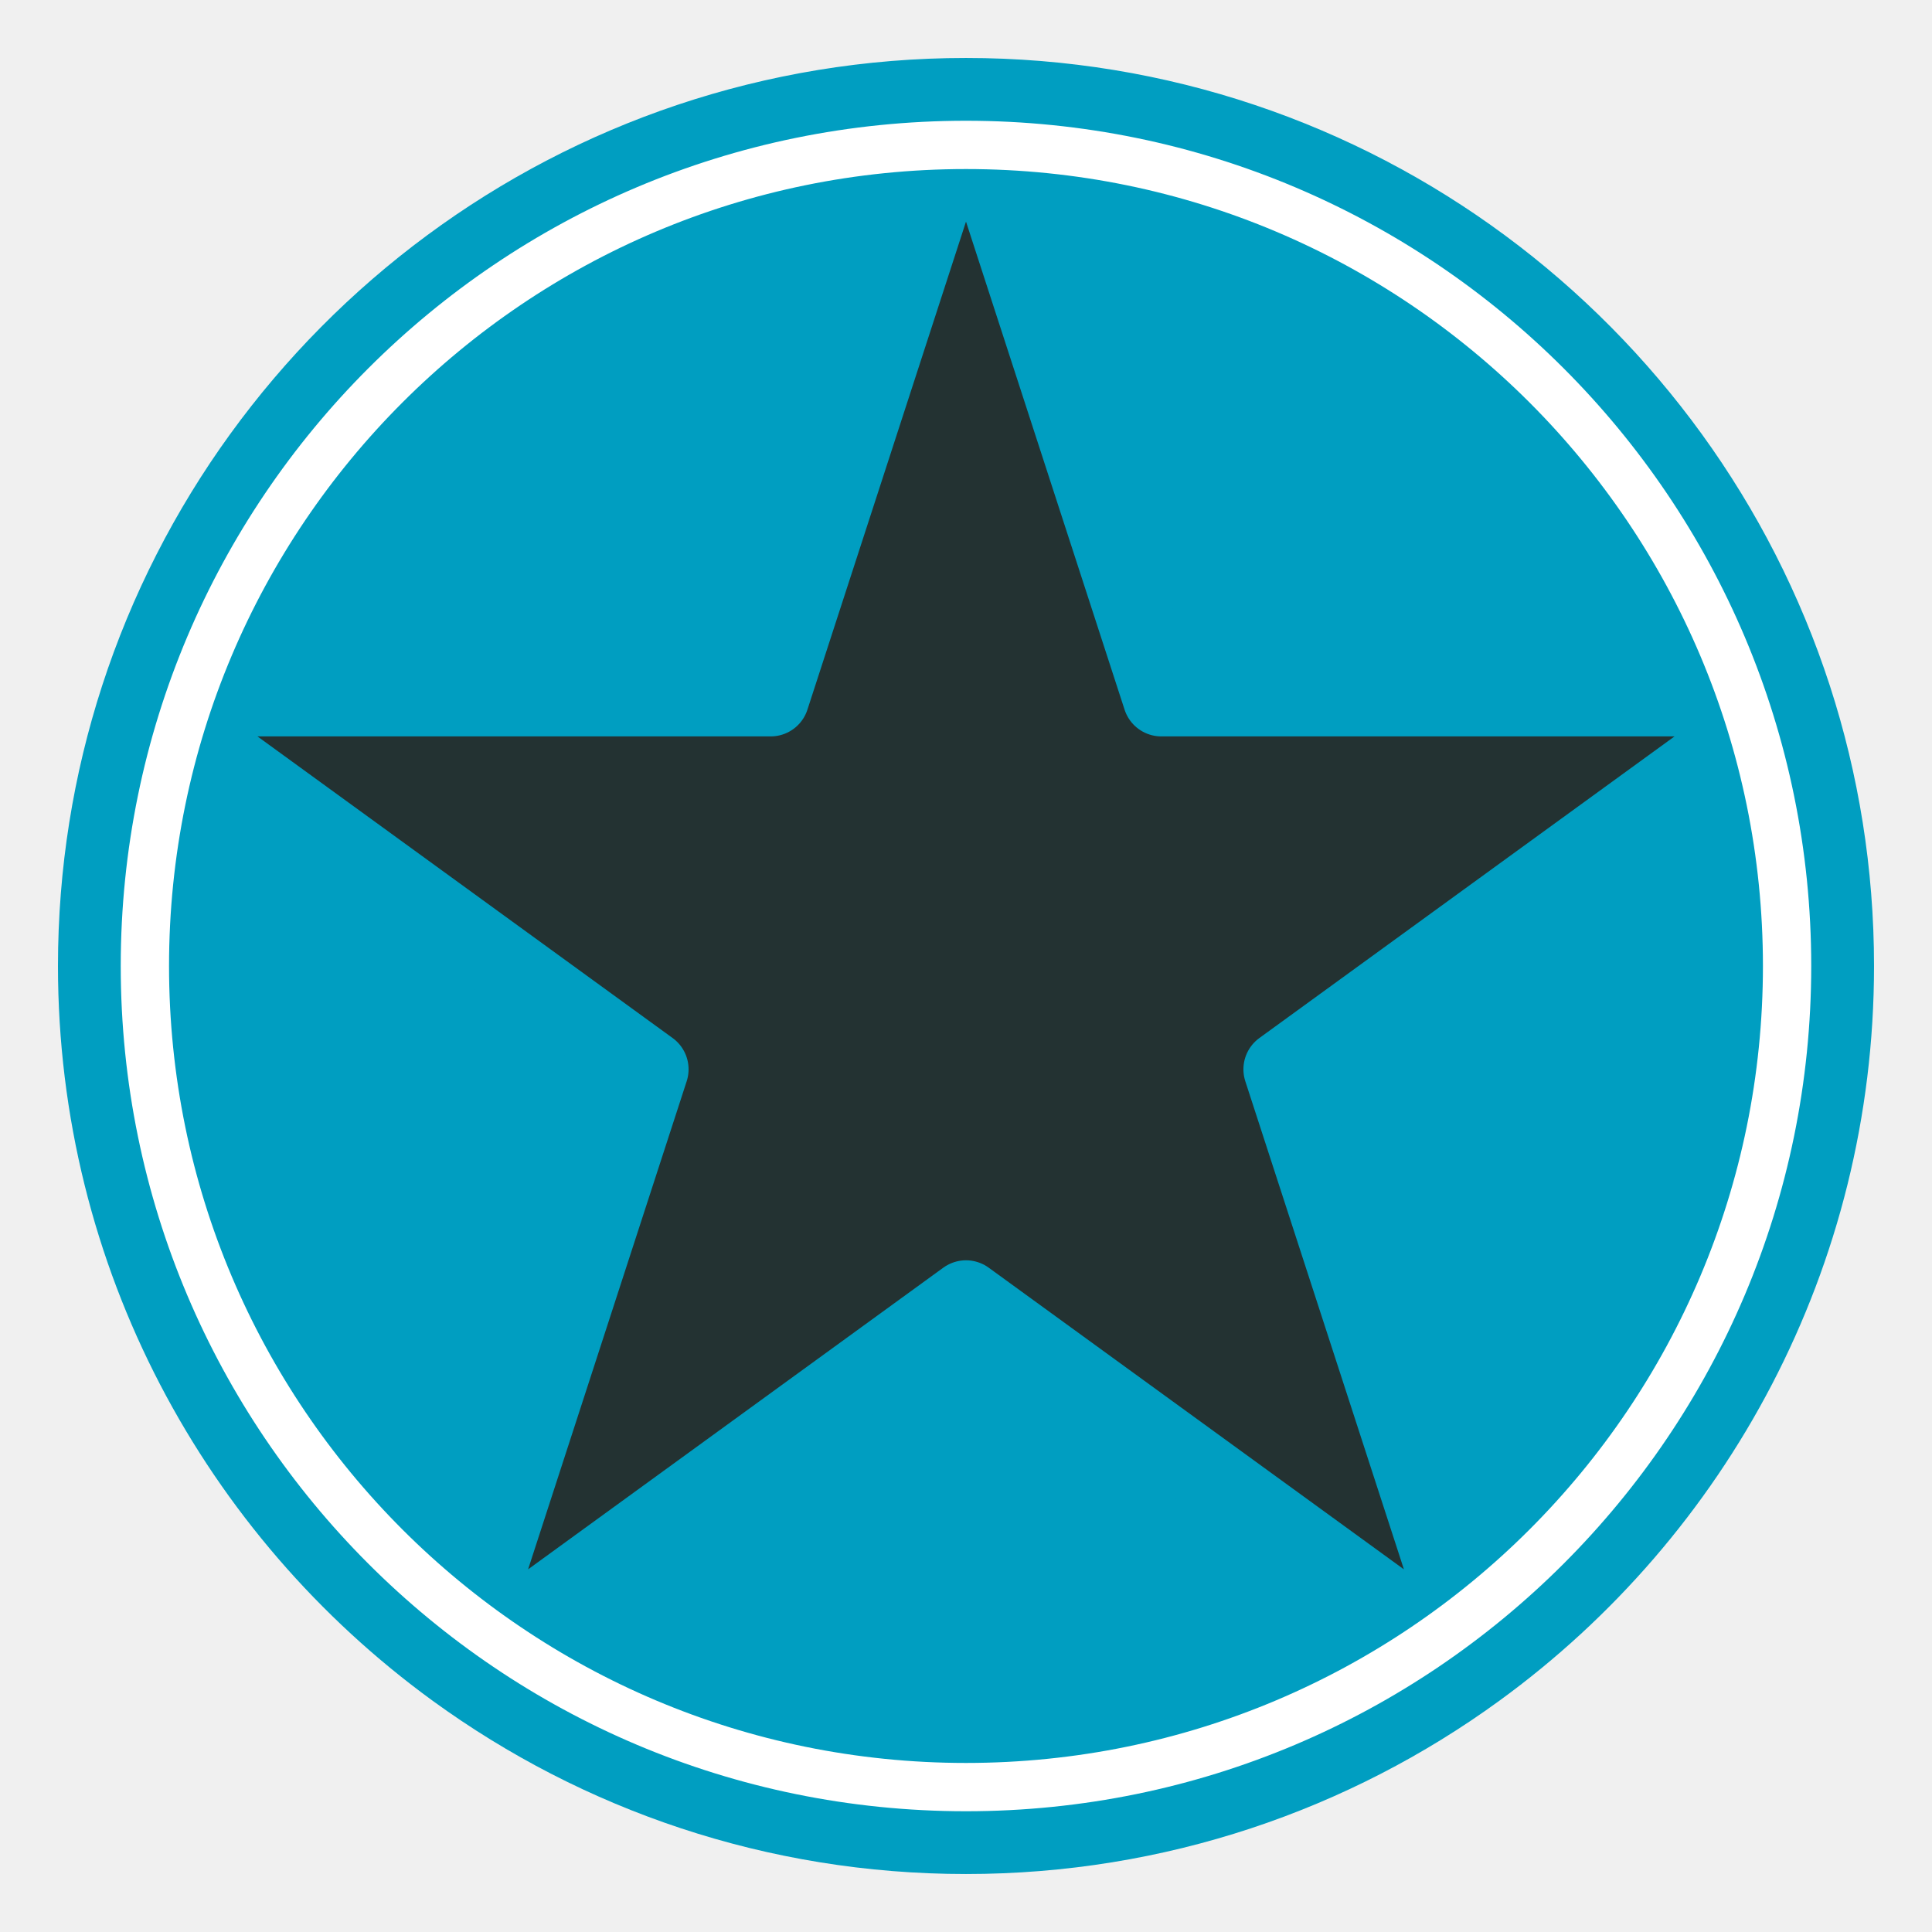
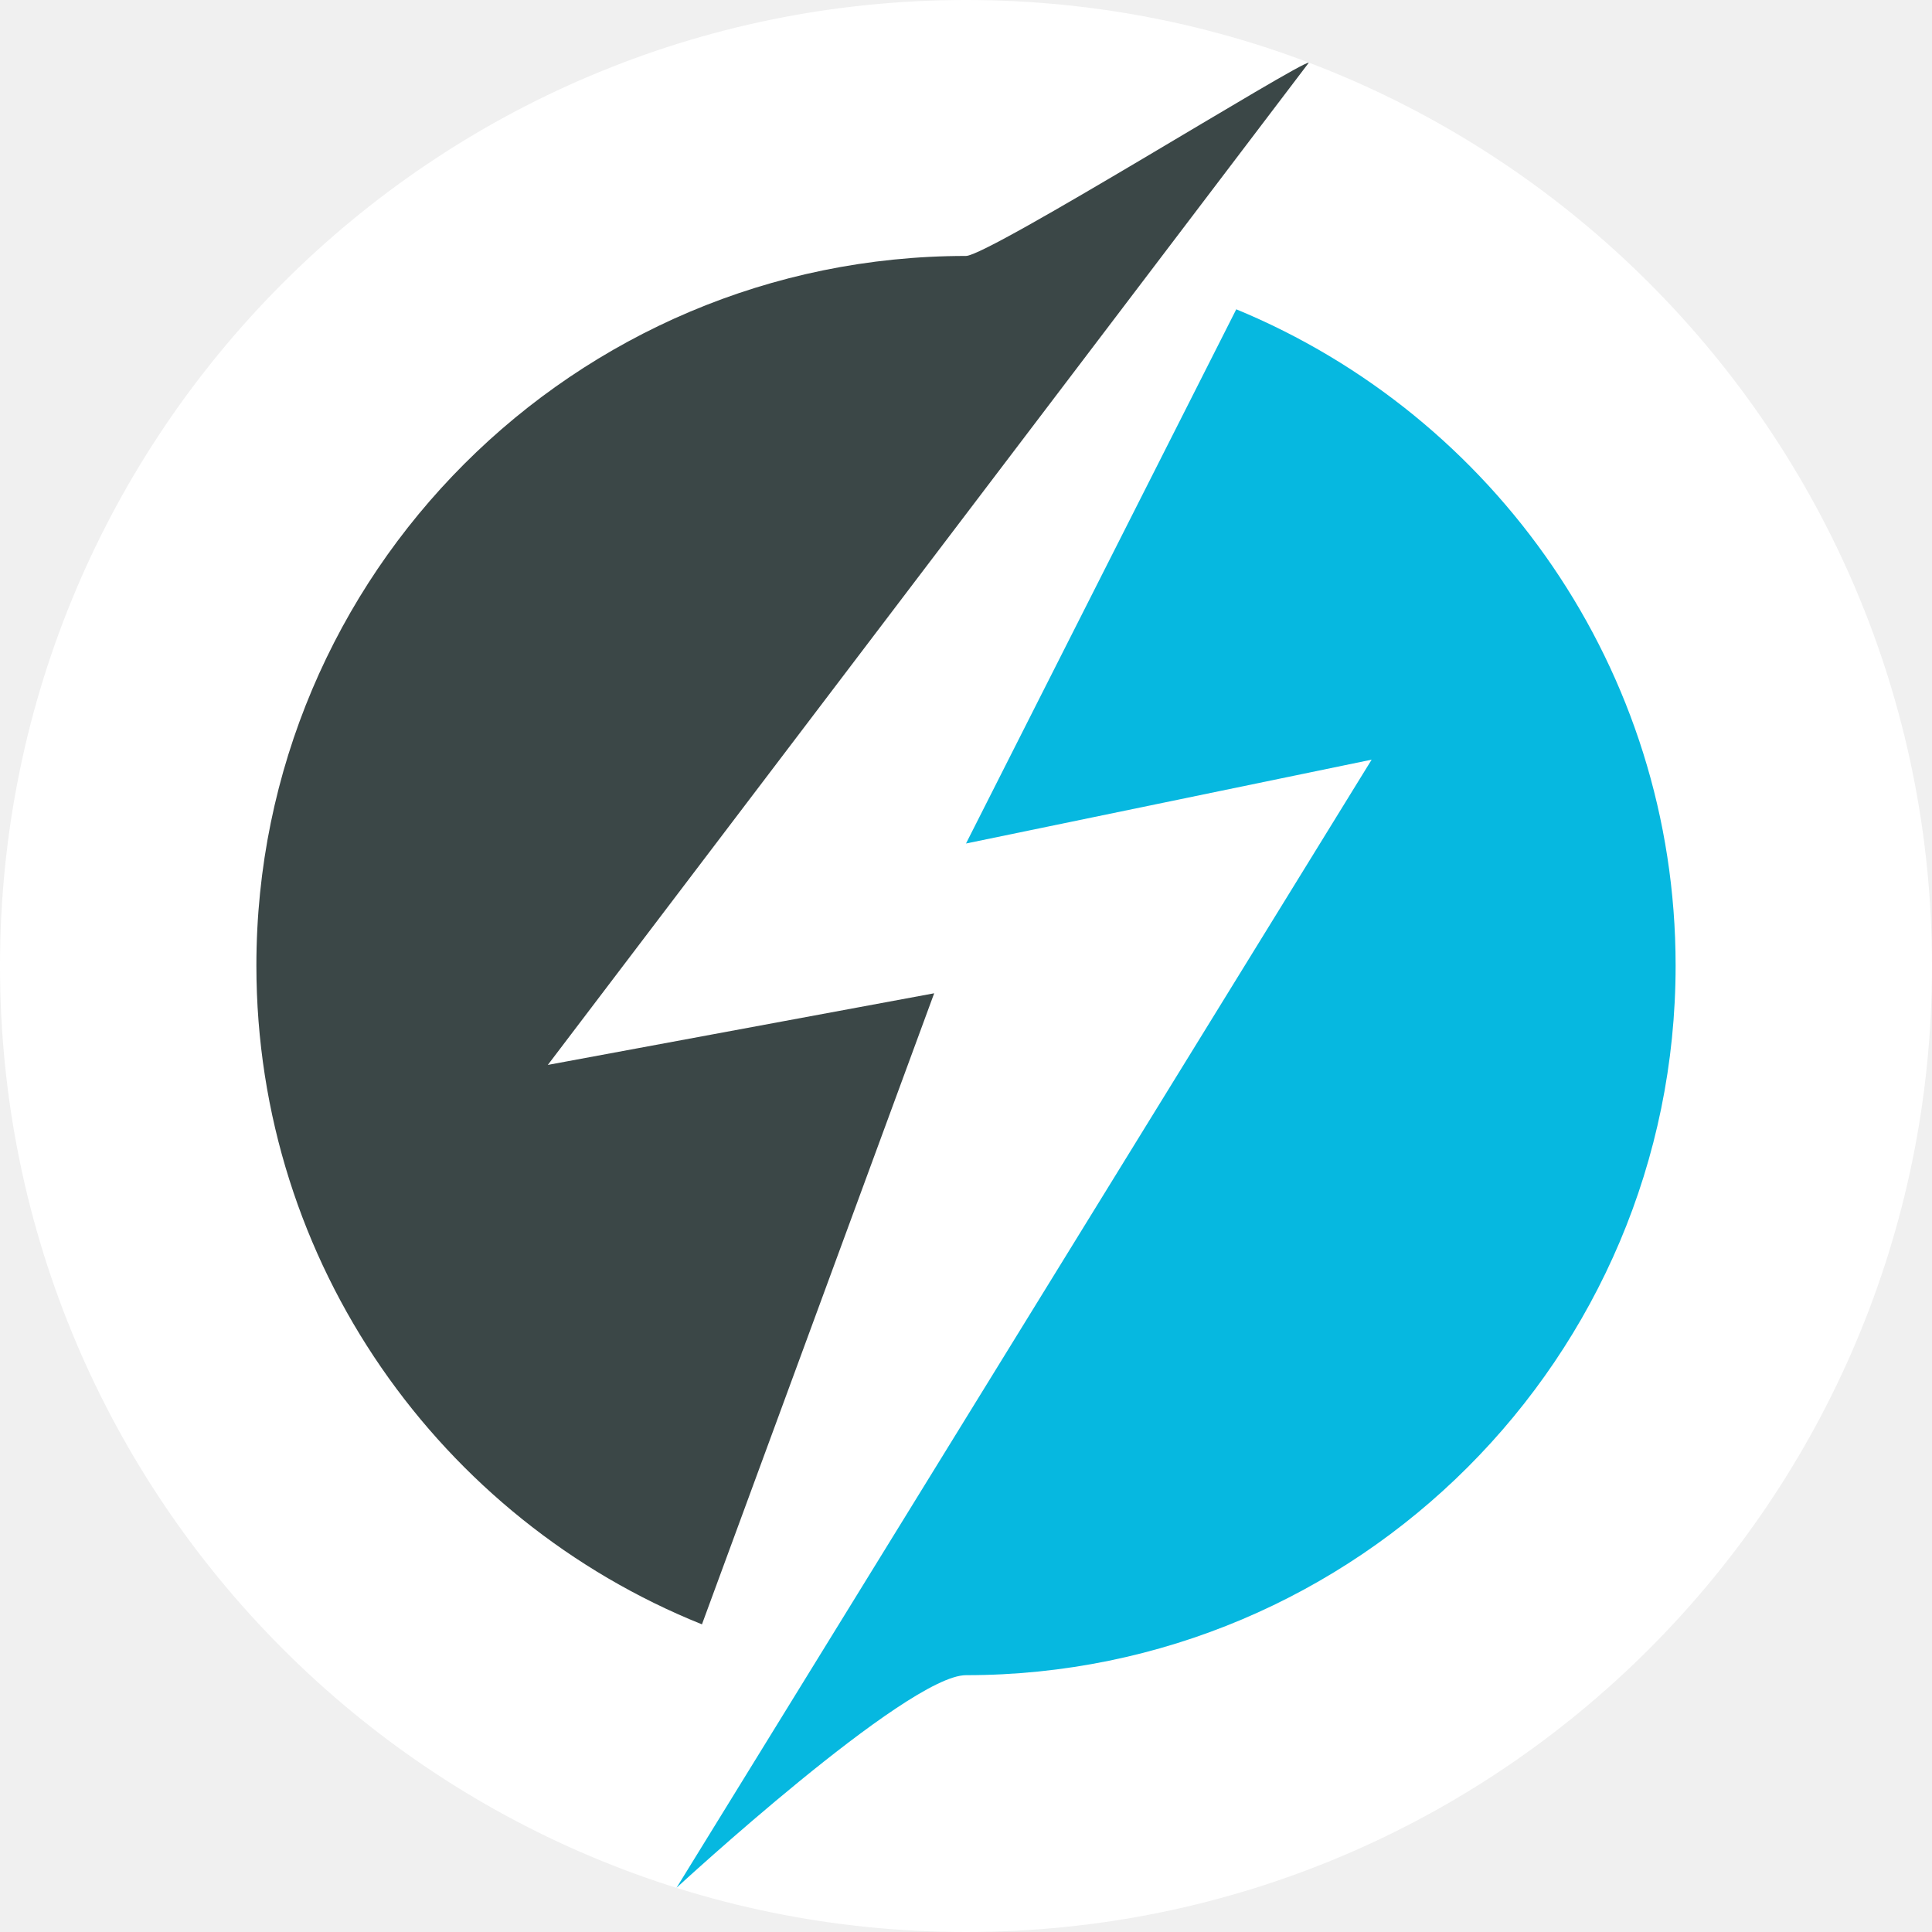
- <svg xmlns="http://www.w3.org/2000/svg" width="100%" height="100%" viewBox="0 0 200 200" version="1.1" xml:space="preserve" style="fill-rule:evenodd;clip-rule:evenodd;stroke-linecap:round;stroke-linejoin:round;stroke-miterlimit:1.5;">
-   <g transform="matrix(0.9,0,0,0.9,10,10)">
-     <path d="M200,100C200,44.808 155.192,0 100,0C44.808,0 0,44.808 0,100C0,155.192 44.808,200 100,200C155.192,200 200,155.192 200,100Z" style="fill:rgb(35,50,50);stroke:rgb(59,71,71);stroke-width:1.11px;" />
-   </g>
-   <g transform="matrix(1.20085,0,0,1.20085,-20.0852,-24.5267)">
-     <path d="M143.995,164.363C131.636,173.346 116.432,178.645 100,178.645C83.568,178.645 68.364,173.346 56.005,164.363L100,132.399L143.995,164.363ZM72.755,112.604L55.95,164.323C37.23,150.692 25.053,128.606 25.053,103.699C25.053,95.636 26.329,87.869 28.69,80.589L72.755,112.604ZM171.31,80.589C173.671,87.869 174.947,95.636 174.947,103.699C174.947,128.606 162.77,150.692 144.05,164.323L127.245,112.604L171.31,80.589ZM100,28.752L83.161,80.576L28.694,80.576C38.449,50.512 66.703,28.752 100,28.752ZM100,28.752C133.297,28.752 161.551,50.512 171.306,80.576L116.839,80.576L100,28.752Z" style="fill:rgb(0,158,193);stroke:rgb(0,158,193);stroke-width:6.66px;" />
-     <g transform="matrix(2.0309,0,0,2.0309,-78.4867,-70.6114)">
-       <circle cx="87.885" cy="85.829" r="34.853" style="fill:none;stroke:white;stroke-width:2.05px;" />
-     </g>
+ <svg xmlns="http://www.w3.org/2000/svg" width="100%" height="100%" viewBox="0 0 200 200" version="1.1" xml:space="preserve" style="fill-rule:evenodd;clip-rule:evenodd;stroke-linejoin:round;stroke-miterlimit:1.414;">
+   <rect id="Transparent" x="0" y="0" width="200" height="200" style="fill:none;" />
+   <clipPath id="_clip1">
+     <rect x="0" y="0" width="200" height="200" />
+   </clipPath>
+   <g clip-path="url(#_clip1)">
+     <circle cx="100" cy="100" r="100" style="fill:#fff;" />
+     <path d="M127.978,32.019c26.683,11.013 45.481,37.296 45.481,67.935c0,40.544 -32.916,73.46 -73.459,73.46c-6.1,0 -29.968,22.01 -29.968,22.01l71.96,-116.783l-41.992,8.679l27.978,-55.301Z" style="fill:#06b8e0;" />
+     <path d="M72.666,168.152c-27.024,-10.854 -46.125,-37.313 -46.125,-68.198c0,-40.543 32.916,-73.459 73.459,-73.459c2.336,0 34.664,-20.19 35.487,-20.005l-78.776,103.75l39.995,-7.416l-24.04,65.328Z" style="fill:#3b4747;" />
  </g>
</svg>
